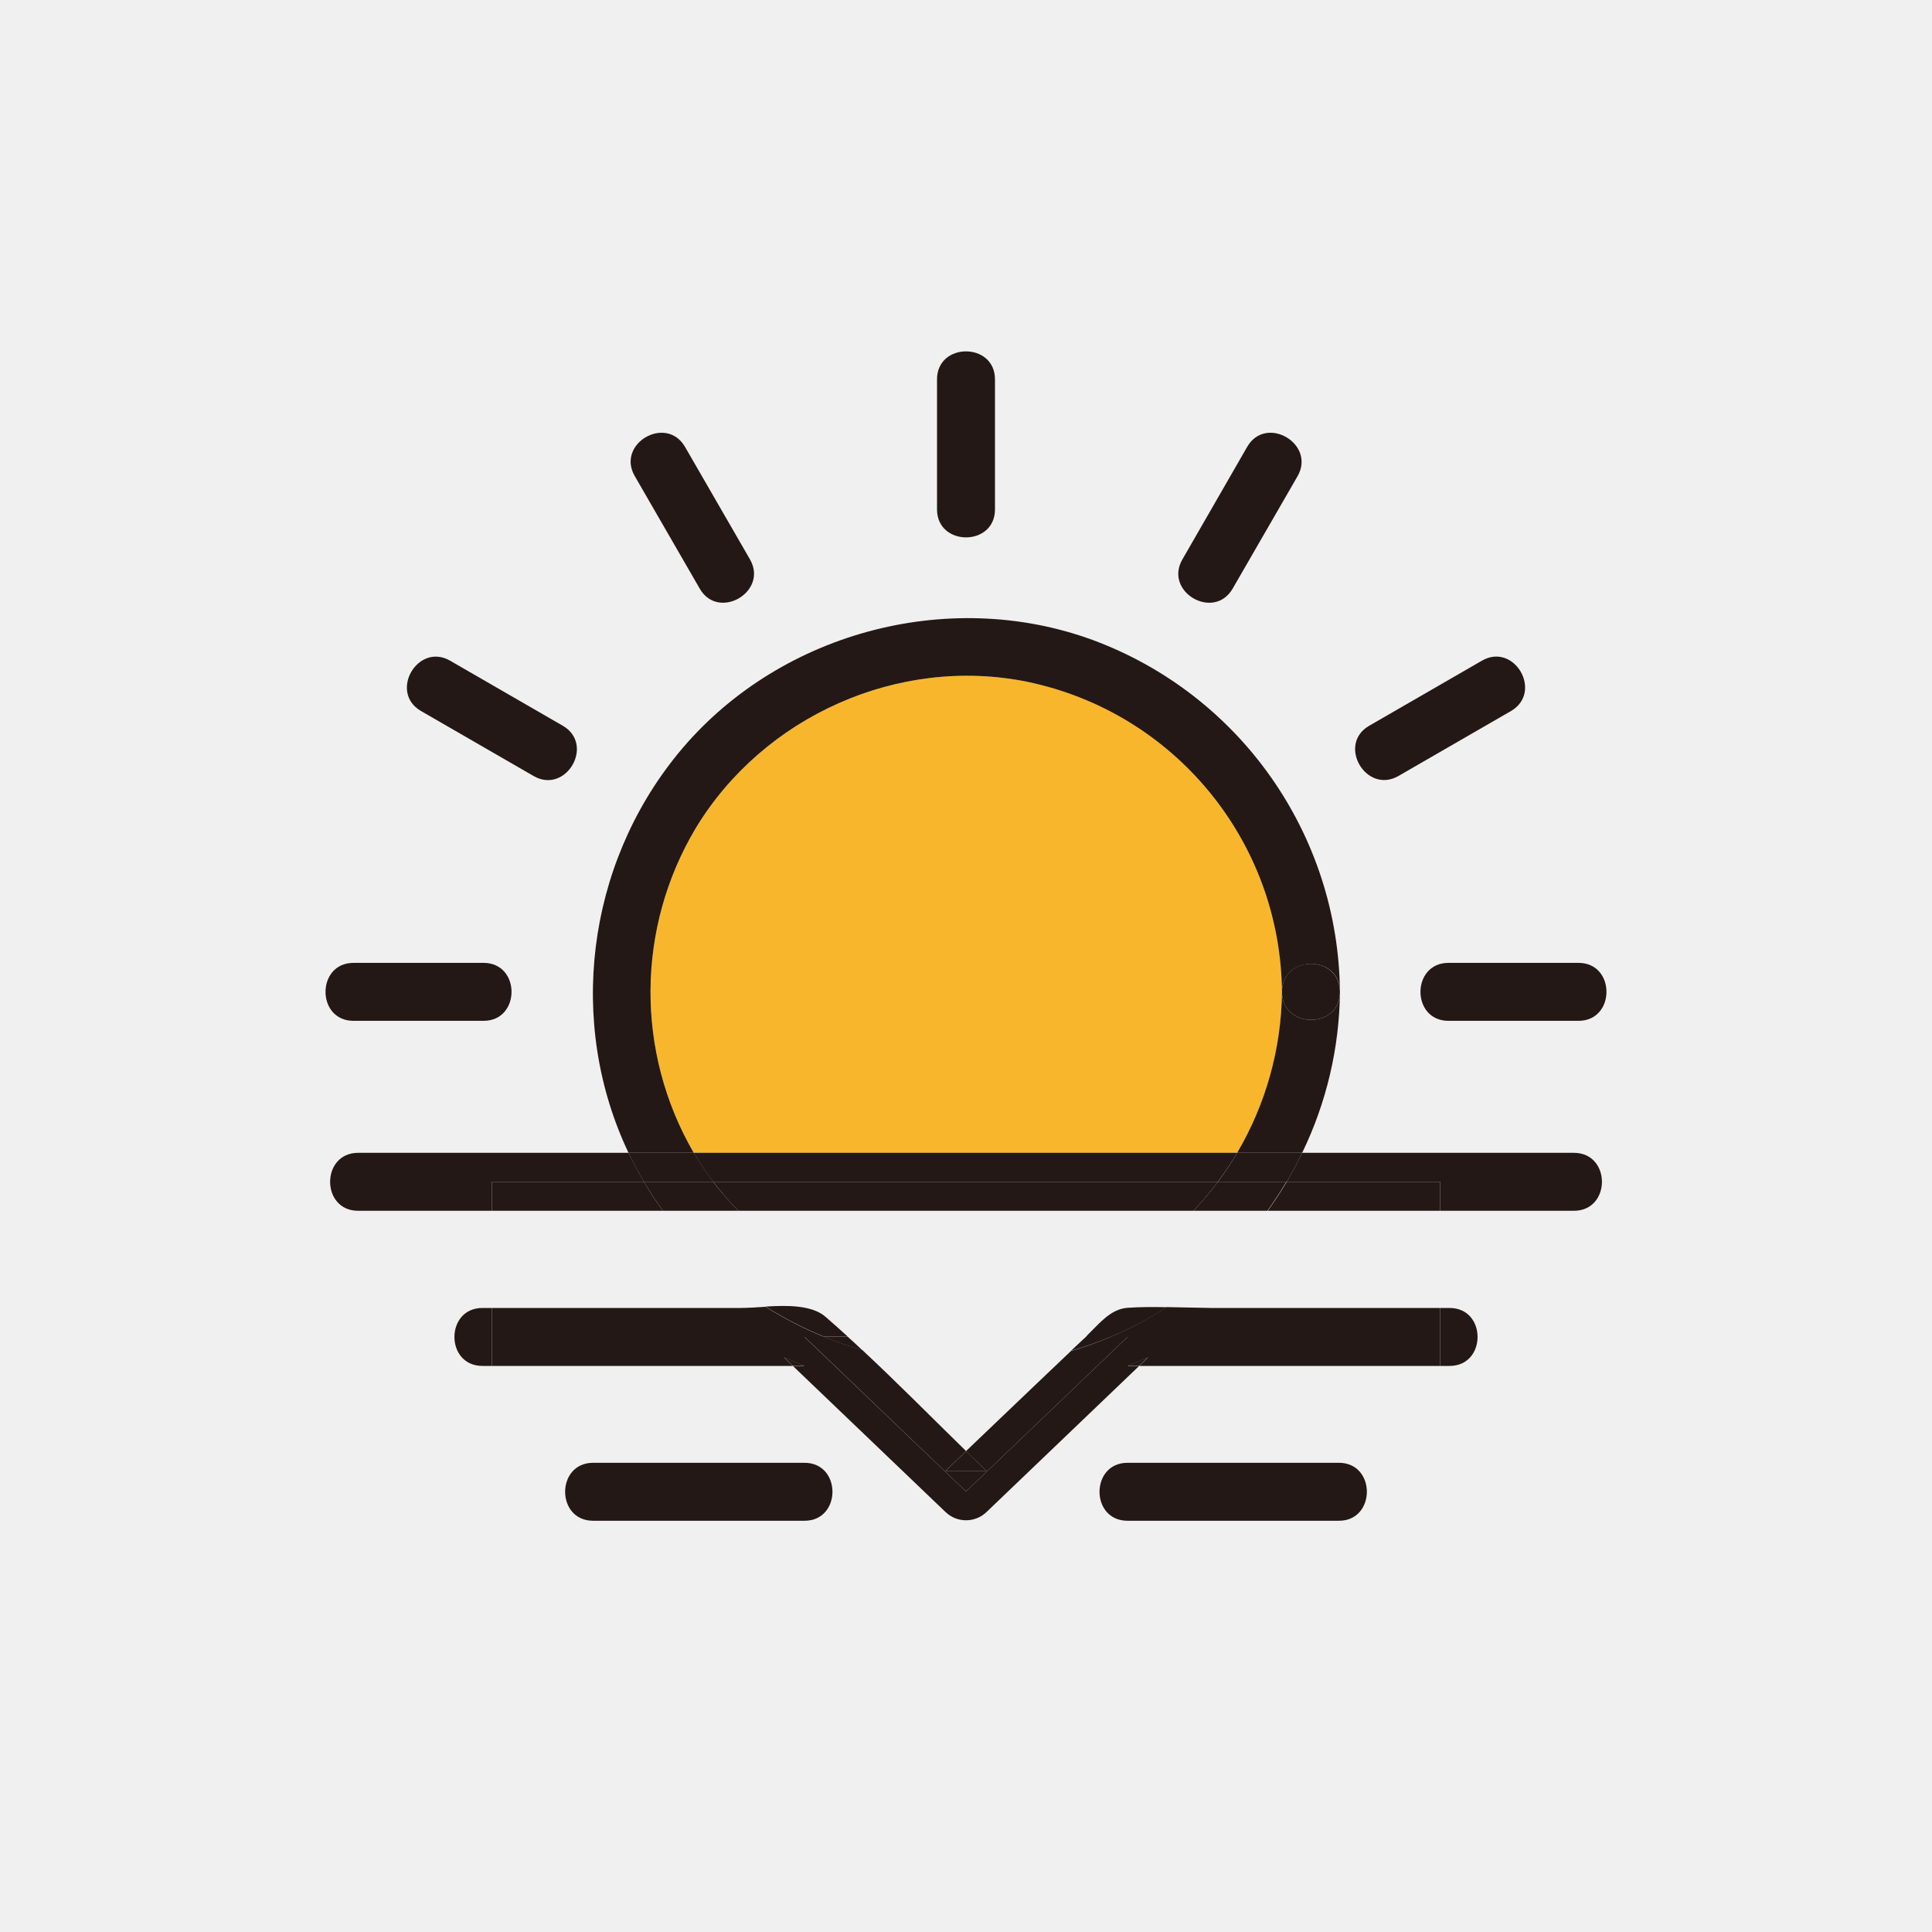
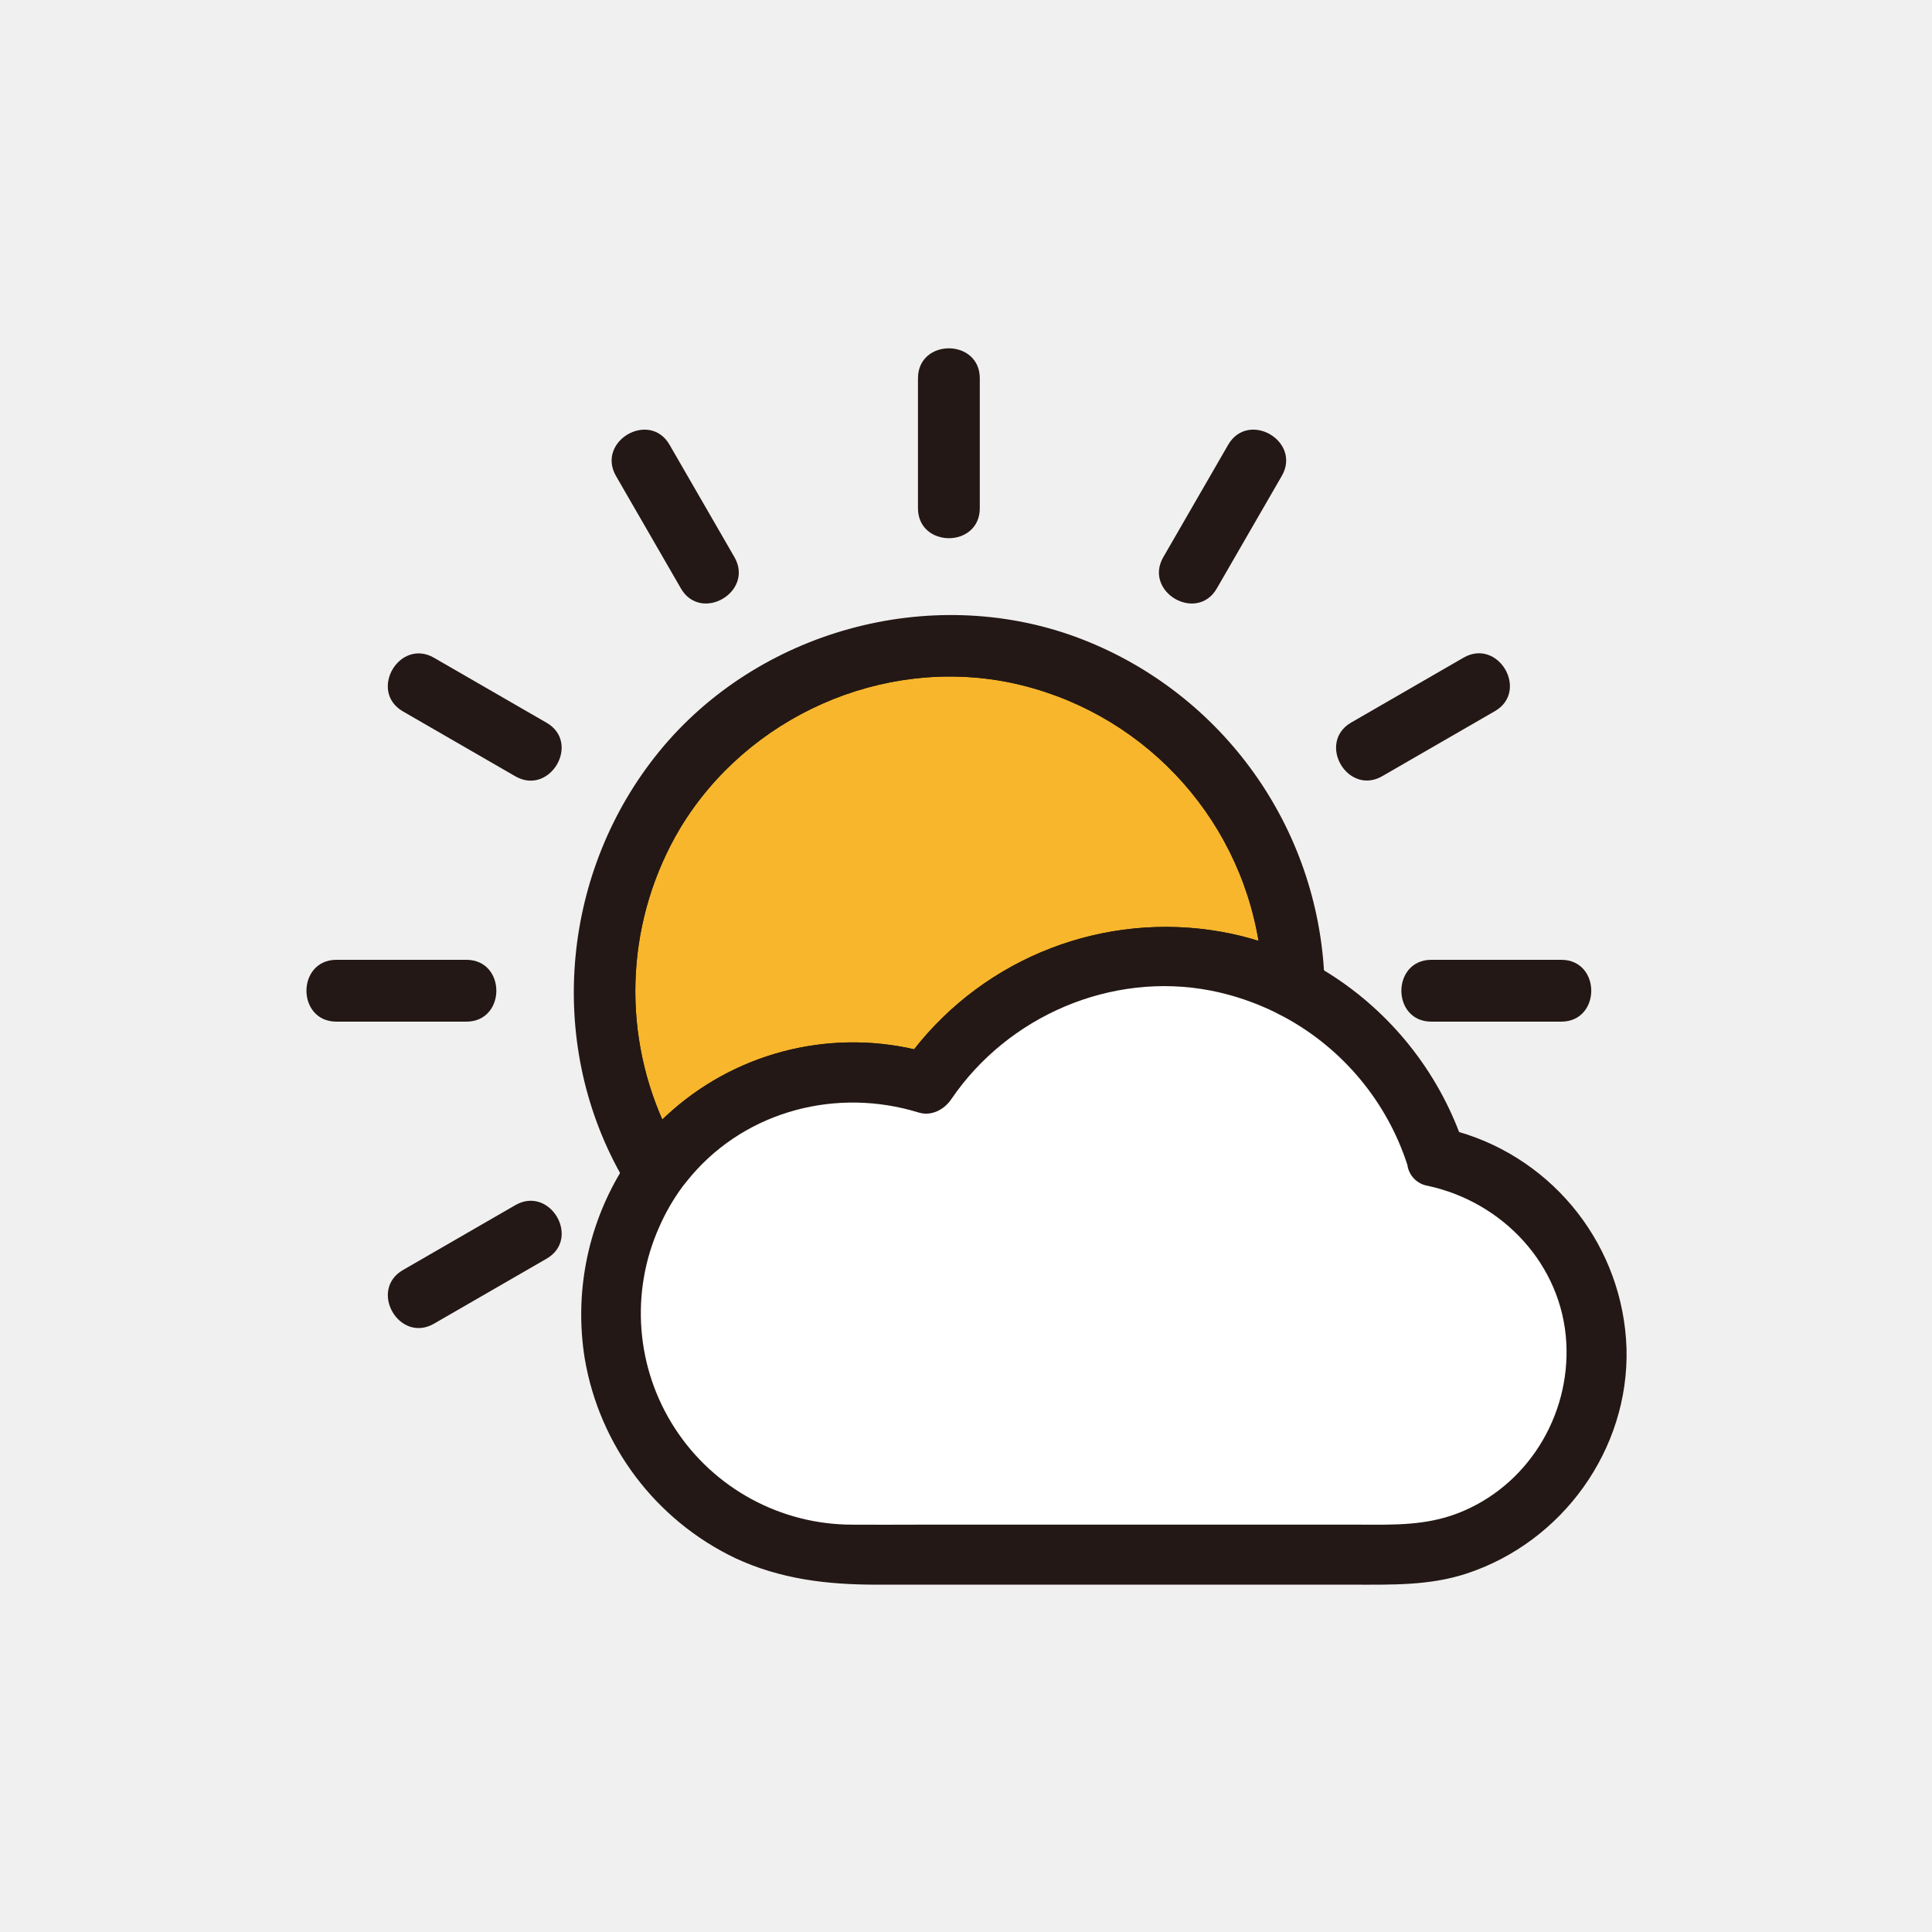
<svg xmlns="http://www.w3.org/2000/svg" viewBox="0 0 500 500">
  <defs>
-     <style>.cls-1{fill:#f8b62d;}.cls-2{fill:#231815;}</style>
+     <style>.cls-1{fill:#f8b62d;}.cls-1,.cls-2{stroke:#231815;stroke-miterlimit:10;}.cls-2,.cls-4{fill:#231815;}.cls-3{fill:#fff;}</style>
  </defs>
  <g data-name="图层 1" id="图层_1">
-     <path class="cls-1" d="M320.17,298.35a81.5,81.5,0,0,0-54.33-121.91c-33.28-6.74-68.23,8.91-85.76,37.86a82.85,82.85,0,0,0-.52,84.06H320.17Z" />
-     <path class="cls-2" d="M331.77,256.69a83.48,83.48,0,0,1-11.6,41.66H337a97.63,97.63,0,0,0,9.78-41.66C346.84,266.36,331.84,266.34,331.77,256.69Z" />
-     <path class="cls-2" d="M180.07,214.3c17.54-28.95,52.48-44.6,85.76-37.86a82.68,82.68,0,0,1,65.94,80.25c.07-9.66,15.07-9.65,15,0a98,98,0,0,0-64-91.07C245,151.8,200.82,164,175.45,195.05c-23.69,29-28.74,69.75-12.79,103.3h16.88A82.85,82.85,0,0,1,180.07,214.3Z" />
-     <path class="cls-2" d="M331.77,256.69c.07,9.65,15.07,9.67,15,0S331.84,247,331.77,256.69Z" />
-     <path class="cls-2" d="M242.5,98.18v33.65c0,9.65,15,9.67,15,0V98.18C257.5,88.53,242.5,88.51,242.5,98.18Zm7.5,33.65v0Z" />
-     <path class="cls-2" d="M164.27,123.2l16.83,29.15c4.83,8.36,17.79.81,13-7.57l-16.83-29.15C172.4,107.28,159.43,114.82,164.27,123.2Zm6.48-3.79,16.83,29.15Z" />
-     <path class="cls-2" d="M116.51,171c-8.37-4.84-15.94,8.12-7.57,13l29.15,16.83c8.38,4.84,15.94-8.12,7.57-13Zm-3.79,6.48,29.15,16.83Z" />
-     <path class="cls-2" d="M91.49,264.19h33.65c9.65,0,9.67-15,0-15H91.49C81.84,249.19,81.82,264.19,91.49,264.19Zm33.65-7.5h0Z" />
-     <path class="cls-2" d="M408.51,249.19H374.86c-9.65,0-9.67,15,0,15h33.65C418.16,264.19,418.18,249.19,408.51,249.19Zm-33.65,7.5h0Z" />
-     <path class="cls-2" d="M383.49,171l-29.15,16.83c-8.36,4.83-.81,17.79,7.57,13l29.15-16.83C399.42,179.09,391.87,166.12,383.49,171Zm-25.36,23.3,29.15-16.83Z" />
-     <path class="cls-2" d="M322.78,115.63,306,144.78c-4.84,8.38,8.12,15.94,13,7.57l16.83-29.15C340.57,114.83,327.61,107.27,322.78,115.63Zm-10.35,32.93,16.83-29.15Z" />
-     <path class="cls-2" d="M407.32,298.35H337q-1.85,3.84-4,7.5H372.7v7.5h34.62C417,313.35,417,298.35,407.32,298.35Z" />
-     <path class="cls-2" d="M92.68,305.85h74q-2.18-3.68-4-7.5h-70c-9.65,0-9.67,15,0,15H127.3v-7.5Z" />
-     <path class="cls-2" d="M320.17,298.35H179.55a77.11,77.11,0,0,0,5,7.5h130.6A83.67,83.67,0,0,0,320.17,298.35Z" />
-     <path class="cls-2" d="M184.59,305.85a77.11,77.11,0,0,1-5-7.5H162.66q1.81,3.82,4,7.5Z" />
-     <path class="cls-2" d="M315.18,305.85H333q2.17-3.66,4-7.5H320.17A83.67,83.67,0,0,1,315.18,305.85Z" />
-     <path class="cls-2" d="M167.12,306.66c-.16-.27-.31-.54-.47-.81H127.3v7.5h44.28C170,311.2,168.52,309,167.12,306.66Z" />
-     <path class="cls-2" d="M191.09,313.35H308.87a82.71,82.71,0,0,0,6.31-7.5H184.59q.92,1.21,1.89,2.38Q188.68,310.91,191.09,313.35Z" />
-     <path class="cls-2" d="M333,305.85q-2.29,3.86-4.91,7.5H372.7v-7.5Z" />
-     <path class="cls-2" d="M308.87,313.35H328q2.62-3.64,4.91-7.5H315.18A82.71,82.71,0,0,1,308.87,313.35Z" />
-     <path class="cls-2" d="M186.47,308.23q-1-1.17-1.89-2.38H166.65c.16.27.31.54.47.81,1.4,2.31,2.89,4.54,4.46,6.69h19.51Q188.69,310.9,186.47,308.23Z" />
-     <path class="cls-2" d="M375.15,346H372.7v7.5h2.45c9.65,0,9.67-15,0-15H372.7V346Z" />
-     <path class="cls-2" d="M124.85,346h2.45v-7.5h-2.45c-9.65,0-9.67,15,0,15h2.45V346Z" />
-     <path class="cls-2" d="M202.89,351.26l2.3,2.2h3Z" />
-     <path class="cls-2" d="M301.91,338.27A93.87,93.87,0,0,1,287.39,346H372.7v-7.5H313.41C309.61,338.46,305.76,338.32,301.91,338.27Z" />
-     <path class="cls-2" d="M291.8,353.46h3l2.3-2.2Z" />
-     <path class="cls-2" d="M291.8,346,250,386l-41.8-40H127.3v7.5h77.89l-2.3-2.2,5.3,2.2h-3l39.51,37.81a7.65,7.65,0,0,0,10.61,0l39.51-37.81h-3l5.3-2.2-2.3,2.2H372.7V346Z" />
-     <path class="cls-2" d="M208.2,346h5.11a98.37,98.37,0,0,1-15.2-7.81c-2.38.14-4.62.31-6.43.31H127.3V346Z" />
-     <path class="cls-2" d="M291.8,338.46c-4.33.3-7.23,4-10.17,6.86L281,346h6.43a93.87,93.87,0,0,0,14.52-7.69C298.53,338.22,295.14,338.23,291.8,338.46Z" />
-     <path class="cls-2" d="M213.65,340.79c-3.53-3.06-9.93-3-15.54-2.65a98.37,98.37,0,0,0,15.2,7.81h6.14Q216.57,343.34,213.65,340.79Z" />
-     <path class="cls-2" d="M255.3,380.66q-2.65-2.53-5.27-5.1l-5.33,5.1Z" />
-     <path class="cls-2" d="M268.47,357.91,250,375.55q2.63,2.57,5.27,5.1H244.7l5.33-5.1c-8.92-8.71-17.73-17.64-26.85-26.15a98.76,98.76,0,0,1-9.87-3.44H208.2L250,386l41.8-40h-4.41a92.29,92.29,0,0,1-10.24,3.65Z" />
-     <path class="cls-2" d="M277.15,349.6A92.29,92.29,0,0,0,287.39,346H281Z" />
-     <path class="cls-2" d="M219.45,346h-6.14a98.76,98.76,0,0,0,9.87,3.44Q221.32,347.67,219.45,346Z" />
-     <path class="cls-2" d="M291.8,378.57c-9.65,0-9.67,15,0,15h54.7c9.65,0,9.67-15,0-15Zm0,7.5h0Z" />
-     <path class="cls-2" d="M208.2,378.57H153.5c-9.65,0-9.67,15,0,15h54.7C217.85,393.57,217.86,378.57,208.2,378.57Zm-54.7,7.5h0Z" />
+     <path class="cls-1" d="M236.75,272.11A82.26,82.26,0,0,1,316,241.64a76.19,76.19,0,0,1,10.36,2.59,82.65,82.65,0,0,0-64.92-68.08C228.11,169.4,193.17,185,175.64,214a83,83,0,0,0-4.41,76.58c.47-.46.94-.92,1.42-1.37A70.52,70.52,0,0,1,236.75,272.11Z" />
+     <path class="cls-2" d="M171.23,290.58A83,83,0,0,1,175.64,214c17.54-28.95,52.48-44.6,85.76-37.86a82.65,82.65,0,0,1,64.92,68.08,78.27,78.27,0,0,1,15.84,7.19,98,98,0,0,0-63.86-86.09c-37.69-13.82-81.9-1.62-107.27,29.43-25,30.6-29.26,74.3-10,108.8A67.76,67.76,0,0,1,171.23,290.58Z" />
+     <path class="cls-2" d="M253.07,131.54V97.89c0-9.65-15-9.67-15,0v33.65C238.07,141.19,253.07,141.21,253.07,131.54Zm-7.5-33.65v0Z" />
+     <path class="cls-2" d="M176.66,152.05c4.83,8.36,17.79.81,13-7.57l-16.83-29.15c-4.83-8.36-17.79-.81-13,7.57Zm6.48-3.79-16.83-29.15Z" />
+     <path class="cls-2" d="M141.22,187.49l-29.15-16.83c-8.37-4.84-15.94,8.12-7.57,13l29.15,16.83C142,205.28,149.59,192.32,141.22,187.49Zm-32.93-10.35L137.44,194Z" />
+     <path class="cls-2" d="M87.06,263.9h33.65c9.65,0,9.67-15,0-15H87.06C77.4,248.9,77.39,263.9,87.06,263.9Zm33.65-7.5h0Z" />
+     <path class="cls-2" d="M112.08,342.13l29.15-16.83c8.36-4.83.81-17.79-7.57-13l-29.15,16.83C96.15,334,103.69,347,112.08,342.13Zm25.36-23.3-29.15,16.83Z" />
+     <path class="cls-2" d="M370.42,263.9h33.65c9.65,0,9.67-15,0-15H370.42C360.77,248.9,360.75,263.9,370.42,263.9Zm0-7.5h0Z" />
+     <path class="cls-2" d="M357.48,200.44l29.15-16.83c8.36-4.83.81-17.79-7.57-13l-29.15,16.83C341.55,192.32,349.1,205.28,357.48,200.44Zm25.36-23.3L353.7,194Z" />
+     <path class="cls-2" d="M314.47,152.05l16.83-29.15c4.84-8.37-8.12-15.94-13-7.57l-16.83,29.15C296.68,152.86,309.64,160.42,314.47,152.05Zm10.35-32.93L308,148.27Z" />
+     <path class="cls-2" d="M377.25,293.37c.54,1.41,1.05,2.84,1.51,4.29a7.08,7.08,0,0,1,.16,4.09,51.75,51.75,0,0,1-17.73,100.37H220.54a62.23,62.23,0,0,1-55-91.35c-1-1.44-1.95-2.9-2.86-4.4-.56-.93-1.1-1.87-1.62-2.81a71.25,71.25,0,0,0-9.23,48,69.75,69.75,0,0,0,38.58,51.19c11.68,5.47,23.78,6.86,36.45,6.86H350.31c9.8,0,19.5.28,29-2.82,24.63-8.06,41.85-31.83,41.13-57.87A59.93,59.93,0,0,0,377.25,293.37Z" />
+     <path class="cls-2" d="M220.54,277.65a62.16,62.16,0,0,1,19.18,3,73.75,73.75,0,0,1,87.48-28.16,82.09,82.09,0,0,0-.89-8.29A76.19,76.19,0,0,0,316,241.64a82.26,82.26,0,0,0-79.21,30.47c1.67.38,3.32.82,5,1.33l-8.47,3.45q1.68-2.46,3.5-4.78a70.52,70.52,0,0,0-64.11,17.1c-.48.45-1,.91-1.42,1.38a78.51,78.51,0,0,0,3.63,7.06A62.05,62.05,0,0,1,220.54,277.65Z" />
+     <path class="cls-2" d="M241.72,273.44c-1.65-.51-3.3-.95-5-1.33q-1.82,2.32-3.5,4.78Z" />
+     <path class="cls-2" d="M342.22,260.28A74,74,0,0,1,369,292.76a7.49,7.49,0,0,1,4.52-.35c1.26.27,2.5.6,3.73,1a83.68,83.68,0,0,0-35.1-42c.1,1.65.17,3.31.18,5C342.32,257.7,342.28,259,342.22,260.28Z" />
+     <path class="cls-2" d="M369,292.76a73,73,0,0,1,2.53,6.89,51.3,51.3,0,0,1,7.39,2.1,7.08,7.08,0,0,0-.16-4.09c-.46-1.45-1-2.87-1.51-4.29-1.23-.35-2.47-.68-3.73-1A7.49,7.49,0,0,0,369,292.76Z" />
+     <path class="cls-2" d="M342.33,256.4c.06-8.29-11-9.46-14.15-3.5a73.42,73.42,0,0,1,13.39,7A7.44,7.44,0,0,0,342.33,256.4Z" />
+     <path class="cls-2" d="M342.22,260.28c.06-1.29.11-2.59.12-3.89a7.44,7.44,0,0,1-.77,3.46Z" />
+     <path class="cls-2" d="M165.54,310.77a62.36,62.36,0,0,1,9.32-13.13,78.51,78.51,0,0,1-3.63-7.06,67.76,67.76,0,0,0-10.17,13c.53.94,1.06,1.88,1.62,2.81C163.59,307.87,164.56,309.33,165.54,310.77Z" />
+     <path class="cls-2" d="M327.21,252.51l1,.38c3.17-6,14.22-4.79,14.15,3.5,0-1.67-.08-3.33-.18-5a78.27,78.27,0,0,0-15.84-7.19A82.09,82.09,0,0,1,327.21,252.51Z" />
+     <path class="cls-3" d="M405.36,347.5c1,19.06-10.19,37.28-28.18,44.17-8.12,3.11-16.25,2.95-24.71,2.95H237c-5.48,0-11,.05-16.45,0a54.71,54.71,0,0,1-50-77.11,53.89,53.89,0,0,1,6-10.38c.78-1.05,1.59-2.06,2.44-3,14.38-16.69,37.56-22.69,58.65-16.18,3.34,1,6.63-.74,8.47-3.45,14.64-21.53,41.42-33.13,67.15-28.1a66.85,66.85,0,0,1,13.82,4.31c.87.38,1.73.77,2.57,1.18s1.94,1,2.89,1.49a67,67,0,0,1,31.6,38.11,6.37,6.37,0,0,0,5.31,5.44C388.93,311.09,404.25,327.28,405.36,347.5Z" />
+     <path class="cls-4" d="M378.92,301.75a51.75,51.75,0,0,1-17.73,100.37H220.54a62.24,62.24,0,1,1,19.18-121.44,73.75,73.75,0,0,1,87.48-28.16l1,.38a72.34,72.34,0,0,1,13.39,7c.22.14.44.28.65.43A73.93,73.93,0,0,1,369,292.77c.95,2.24,1.8,4.54,2.53,6.89A50.84,50.84,0,0,1,378.92,301.75Zm-1.74,89.92c18-6.89,29.22-25.11,28.18-44.17-1.11-20.22-16.43-36.41-35.82-40.61a6.37,6.37,0,0,1-5.31-5.44,67,67,0,0,0-31.6-38.11c-1-.52-1.91-1-2.89-1.49s-1.7-.8-2.57-1.18a66.85,66.85,0,0,0-13.82-4.31c-25.73-5-52.51,6.57-67.15,28.1-1.84,2.71-5.13,4.48-8.47,3.45-21.09-6.51-44.27-.51-58.65,16.18-.85,1-1.66,2-2.44,3a53.89,53.89,0,0,0-6,10.38,54.71,54.71,0,0,0,50,77.11c5.48.05,11,0,16.45,0H352.47C360.93,394.62,369.06,394.78,377.18,391.67Z" />
  </g>
</svg>
